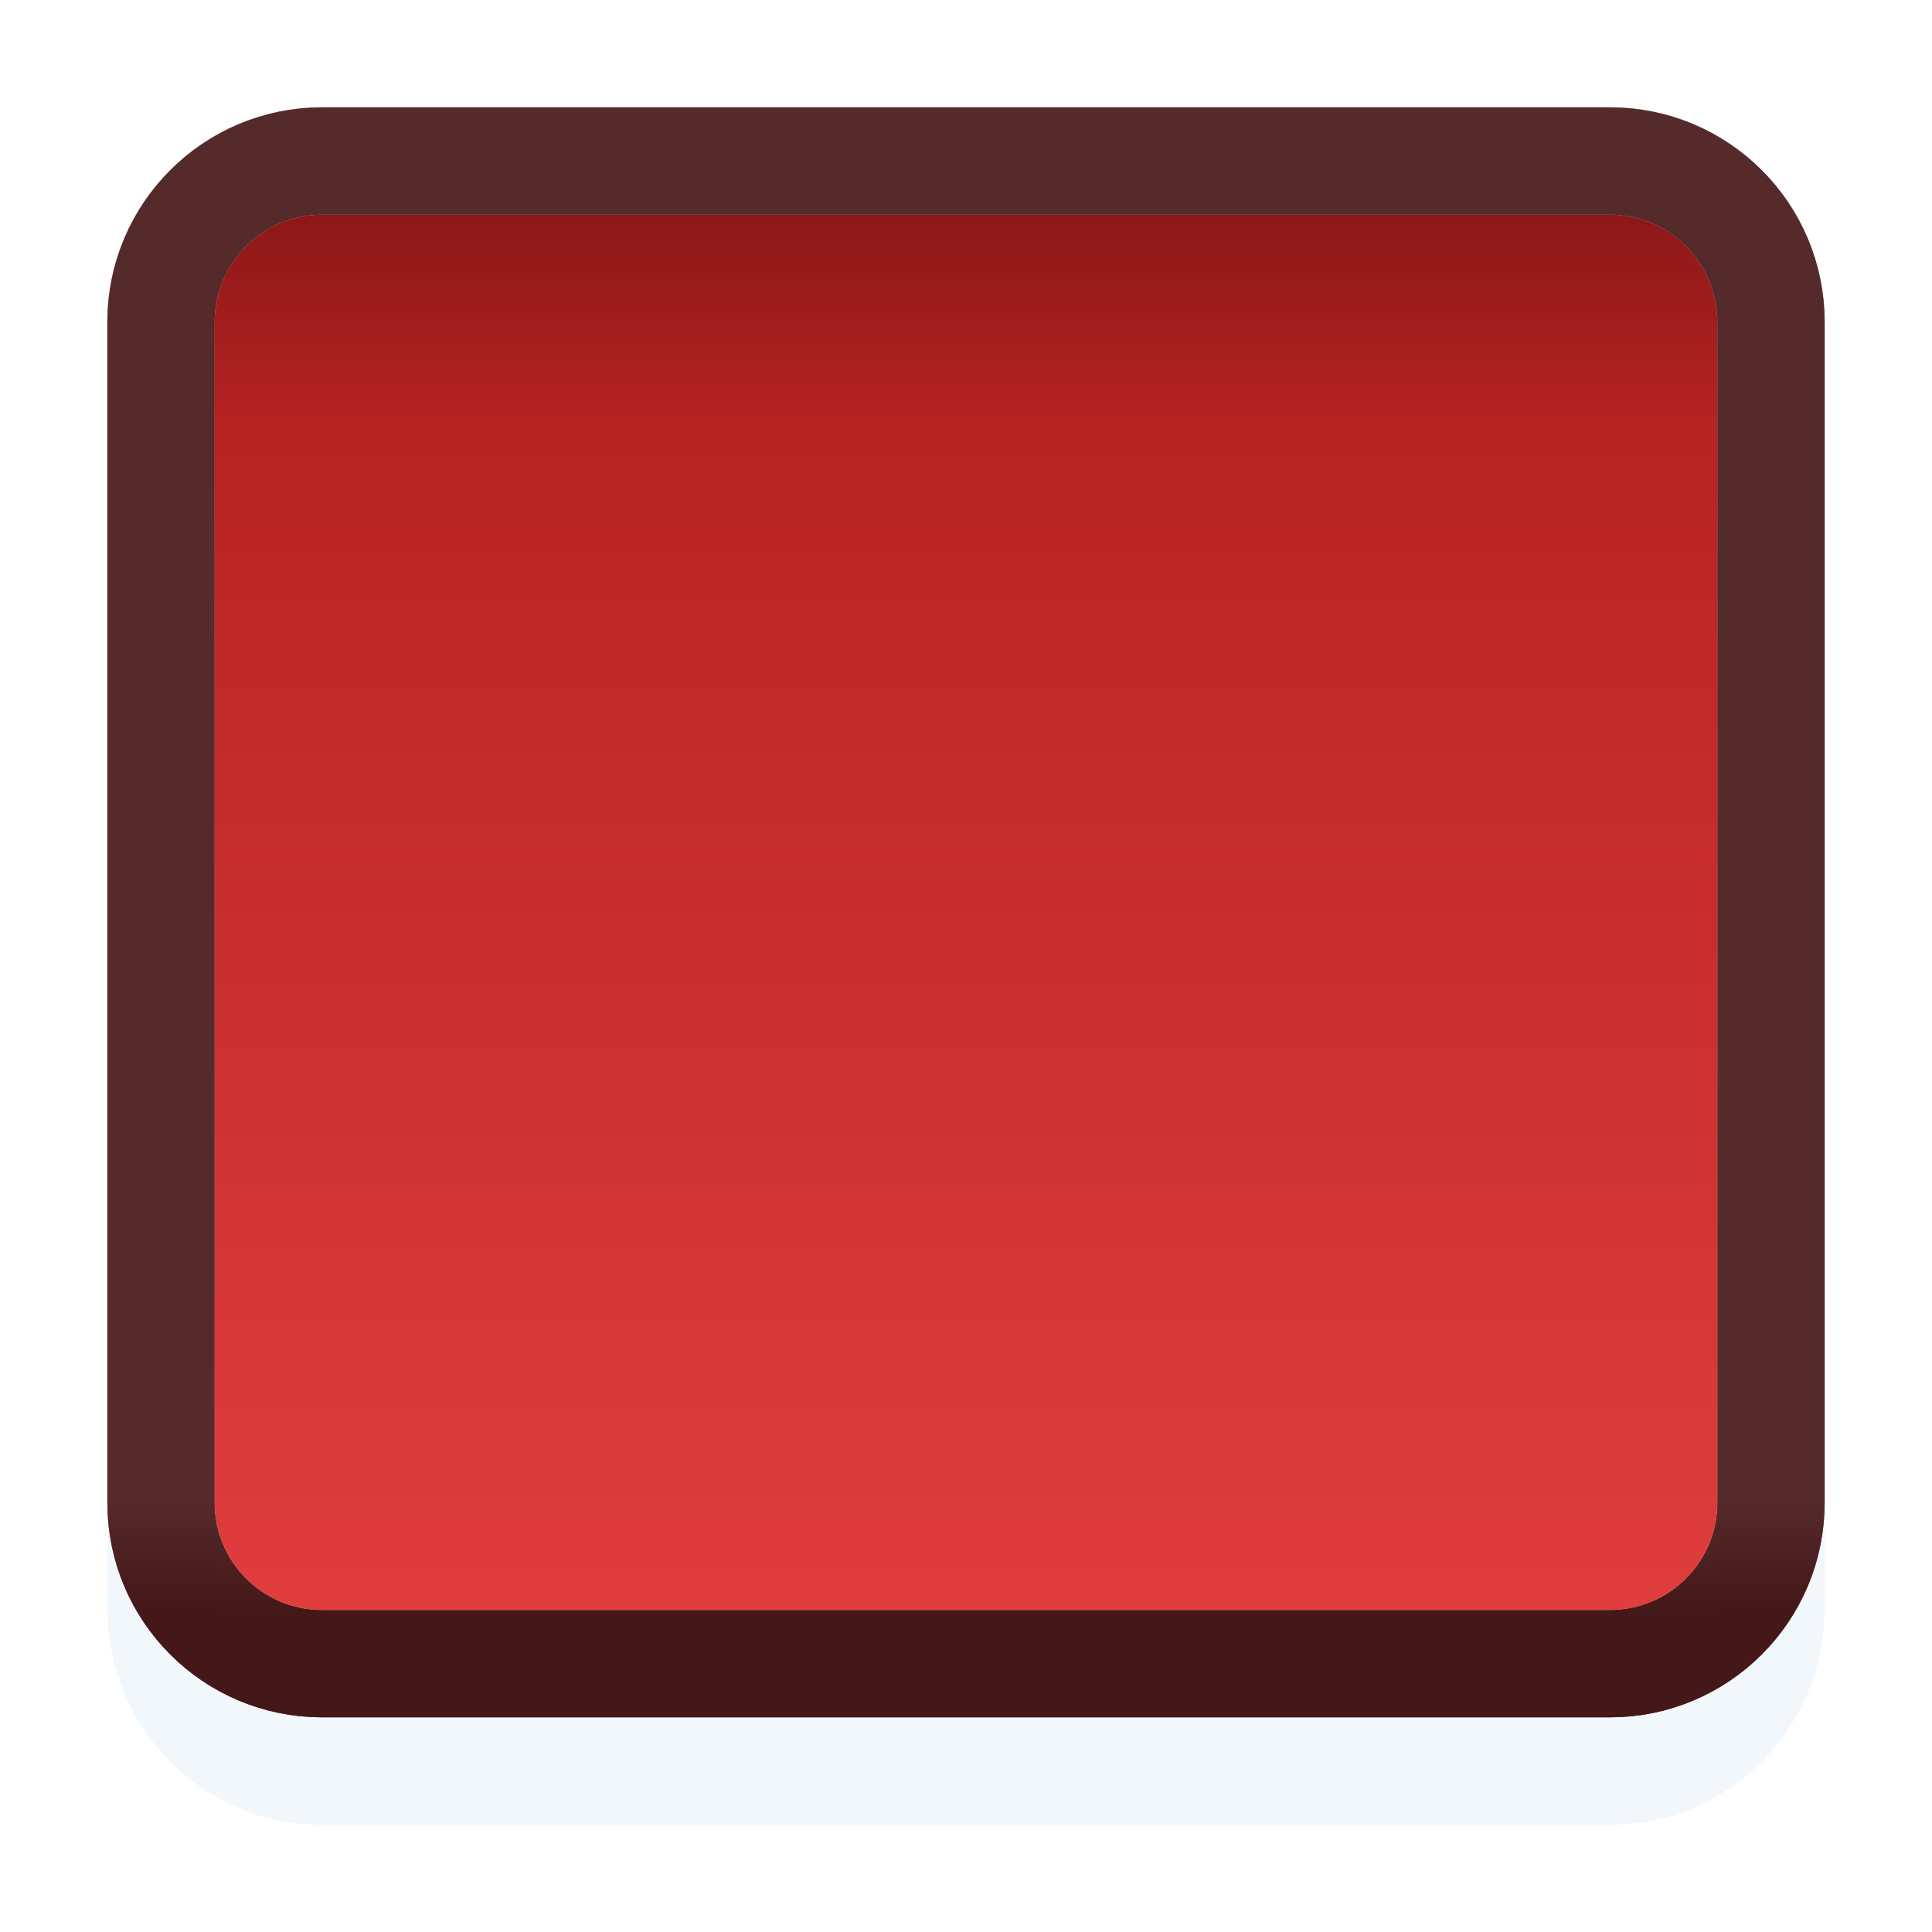
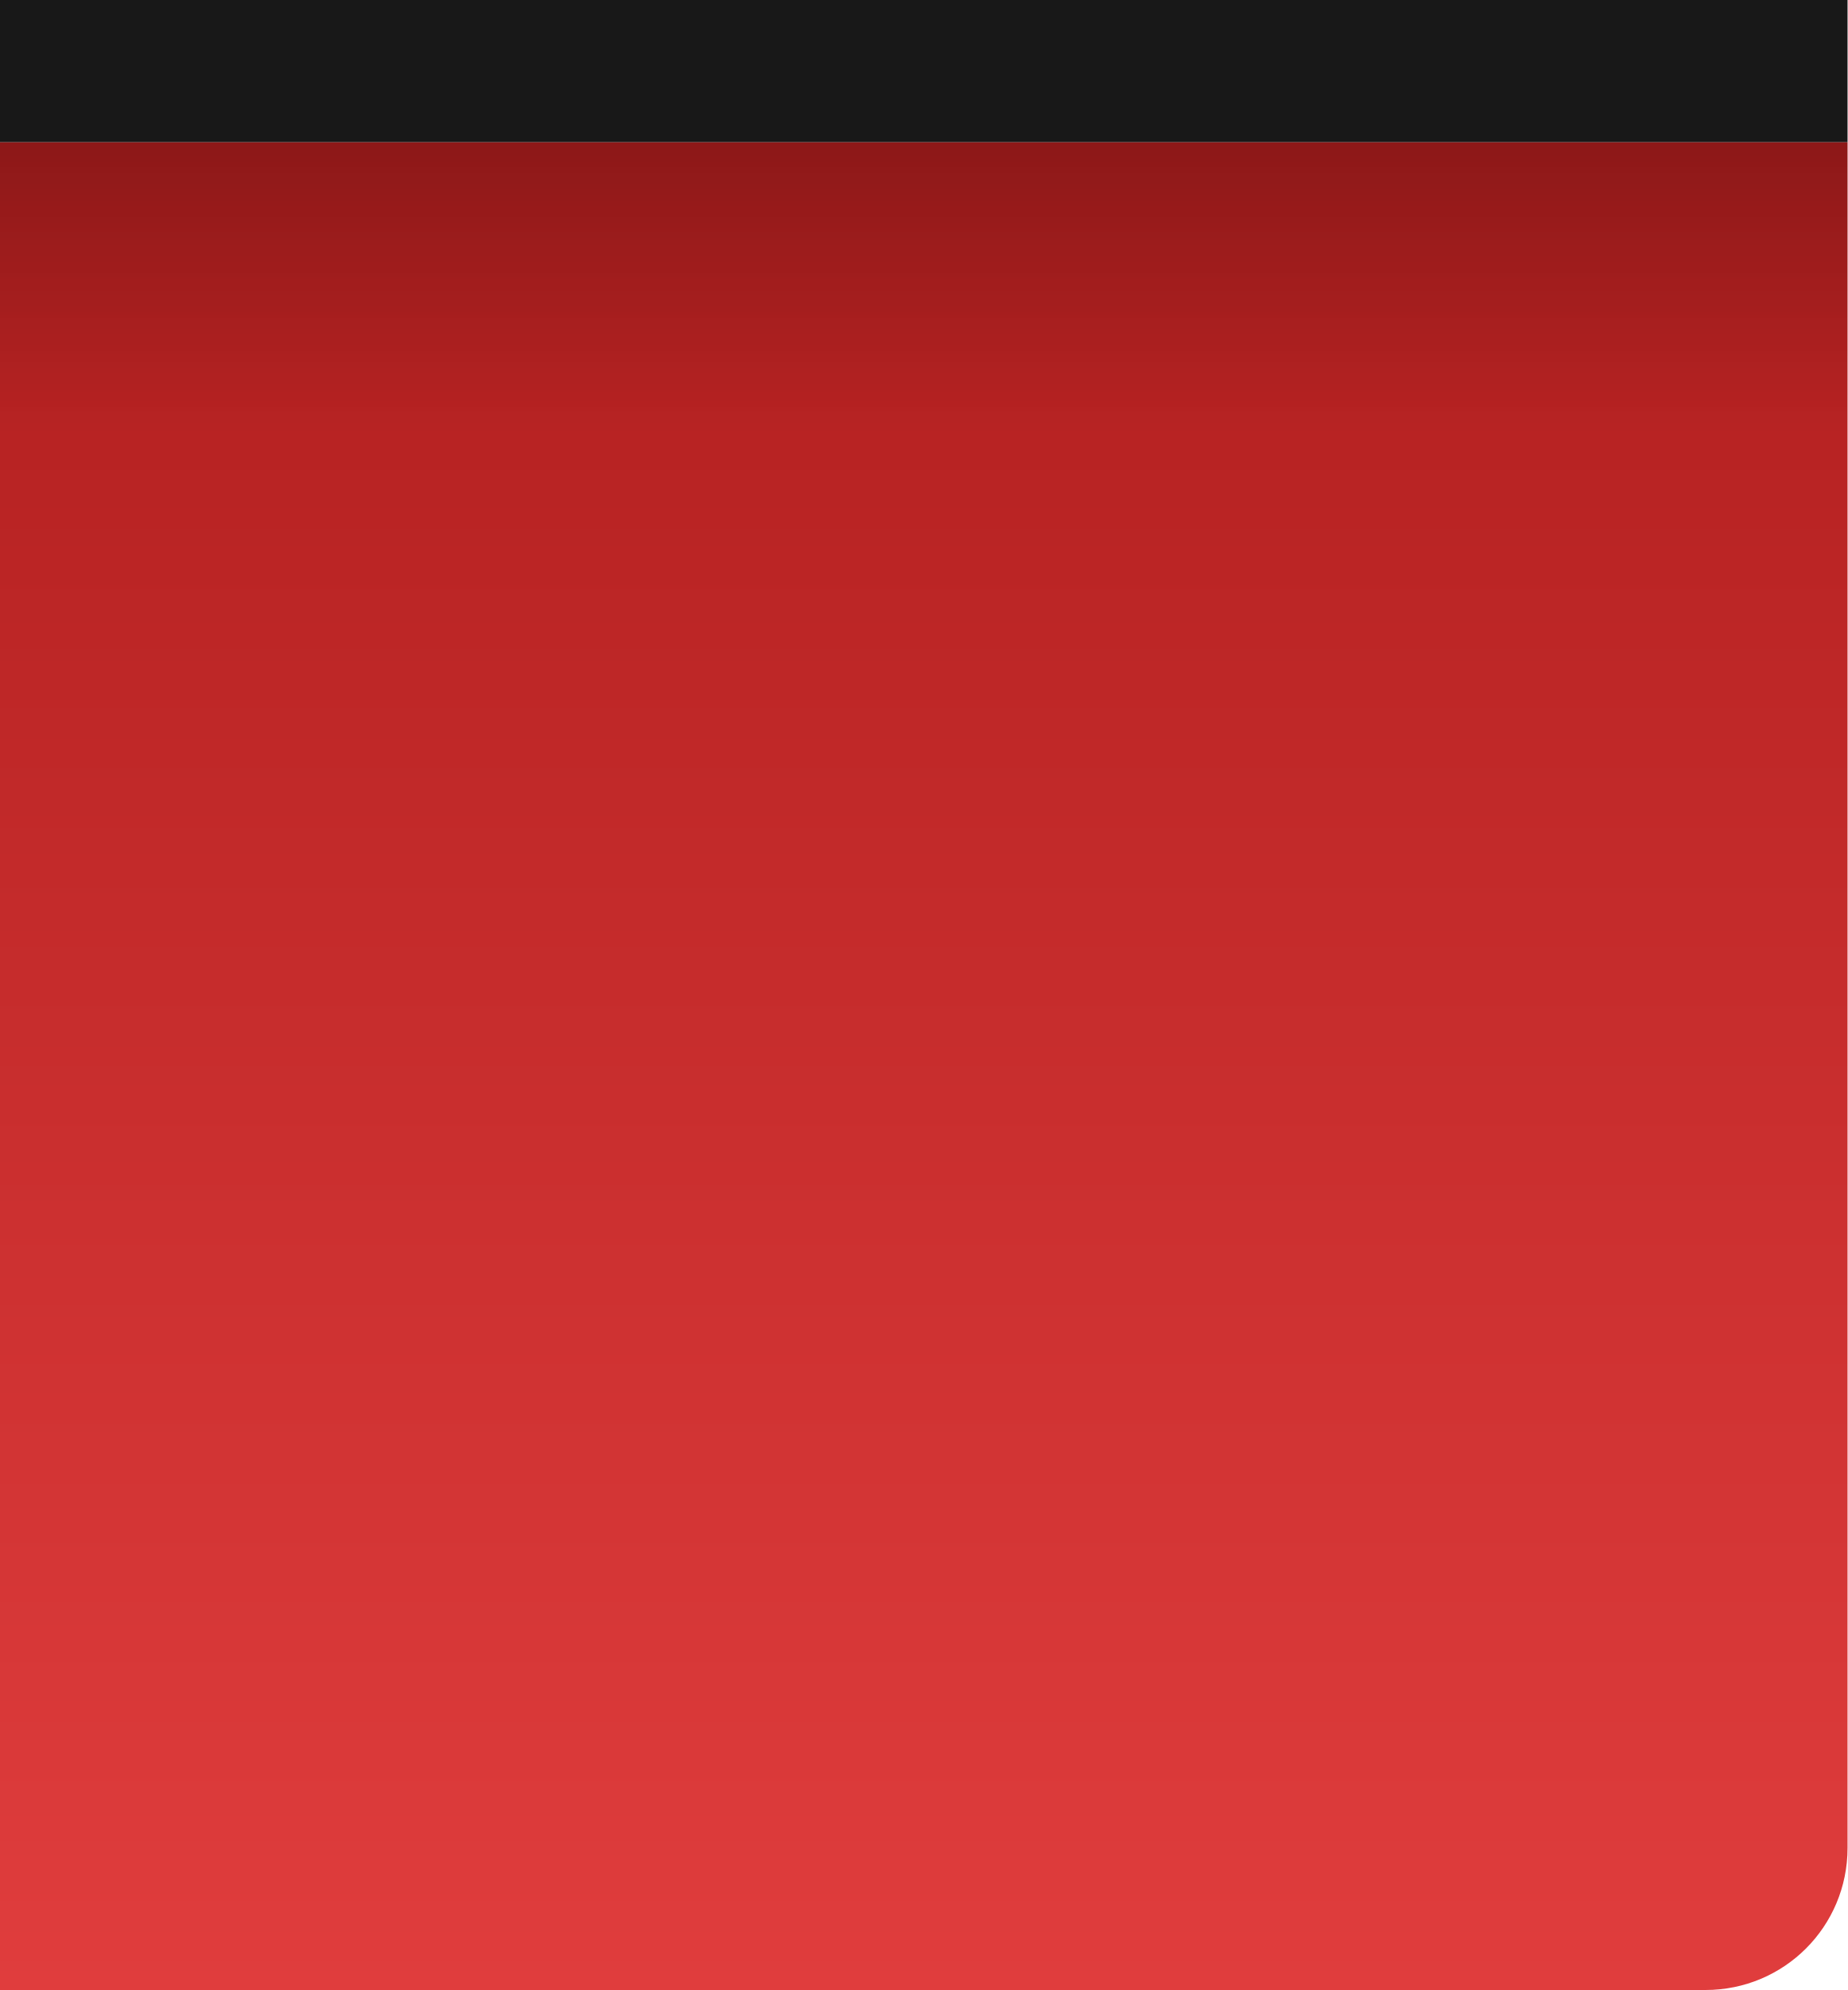
- <svg xmlns="http://www.w3.org/2000/svg" xmlns:xlink="http://www.w3.org/1999/xlink" version="1.1" width="18" height="18" id="svg33222">
-   <defs id="defs33224">
-     <linearGradient id="linearGradient3875">
-       <stop style="stop-color:#000000;stop-opacity:1;" offset="0" id="stop3877" />
-       <stop style="stop-color:#000000;stop-opacity:0;" offset="1" id="stop3879" />
+ <svg xmlns="http://www.w3.org/2000/svg" xmlns:xlink="http://www.w3.org/1999/xlink" width="13" height="14" viewBox="0 0 13 14" id="svg4609" version="1.1">
+   <defs id="defs4611">
+     <linearGradient id="linearGradient4215">
+       <stop offset="0" style="stop-color:#000000;stop-opacity:0" id="stop4217" />
+       <stop offset="1" style="stop-color:#000000;stop-opacity:1" id="stop4219" />
    </linearGradient>
+     <linearGradient gradientTransform="translate(639,627)" gradientUnits="userSpaceOnUse" y2="14" x2="8" y1="1" x1="8" id="linearGradient3778-5-2-3" xlink:href="#linearGradient3813" />
+     <clipPath id="clipPath3009-8" clipPathUnits="userSpaceOnUse">
+       <rect ry="1.424" y="-1" x="-2" height="18" width="16" id="rect3011-0" style="fill:#2bff02;fill-opacity:0.54;stroke:#000000;stroke-width:0;stroke-miterlimit:4;stroke-dasharray:none;stroke-opacity:1" />
+     </clipPath>
+     <linearGradient id="linearGradient4559">
+       <stop id="stop4561" offset="0" style="stop-color:#000000;stop-opacity:0.8" />
+       <stop id="stop4563" offset="1" style="stop-color:#000000;stop-opacity:0.9" />
+     </linearGradient>
+     <linearGradient id="linearGradient3837">
+       <stop id="stop3839" offset="0" style="stop-color:#ffffff;stop-opacity:1;" />
+       <stop style="stop-color:#ffffff;stop-opacity:0;" offset="0.083" id="stop3781" />
+       <stop id="stop3783" offset="0.909" style="stop-color:#0b0b0b;stop-opacity:0;" />
+       <stop id="stop3841" offset="1" style="stop-color:#000000;stop-opacity:0.027;" />
+     </linearGradient>
+     <linearGradient id="linearGradient4172">
+       <stop style="stop-color:#232323;stop-opacity:1" offset="0" id="stop4174" />
+       <stop style="stop-color:#141414;stop-opacity:1" offset="1" id="stop4176" />
+     </linearGradient>
+     <linearGradient x1="8" y1="1" x2="8" y2="3" id="linearGradient3833" xlink:href="#linearGradient4559" gradientUnits="userSpaceOnUse" gradientTransform="translate(281,517.3622)" />
+     <linearGradient x1="8" y1="1" x2="8" y2="14" id="linearGradient3845-1" xlink:href="#linearGradient3772-5" gradientUnits="userSpaceOnUse" gradientTransform="translate(279,-529.3622)" />
+     <linearGradient id="linearGradient3772-5">
+       <stop id="stop3774-7" style="stop-color:#e86060;stop-opacity:1" offset="0" />
+       <stop id="stop3776-2" style="stop-color:#ce3535;stop-opacity:1" offset="1" />
+     </linearGradient>
+     <linearGradient x1="8" y1="1" x2="8" y2="3" id="linearGradient3833-1" xlink:href="#linearGradient4559" gradientUnits="userSpaceOnUse" gradientTransform="translate(293,507.3622)" />
+     <linearGradient gradientTransform="matrix(-1,0,0,1,309,517.3622)" gradientUnits="userSpaceOnUse" y2="1" x2="6" y1="3" x1="6" id="linearGradient3778-5-2-3-2" xlink:href="#linearGradient4215" />
    <linearGradient id="linearGradient3813">
      <stop style="stop-color:#b01e1e;stop-opacity:1;" offset="0" id="stop3815" />
      <stop style="stop-color:#e03d3d;stop-opacity:1;" offset="1" id="stop3817" />
    </linearGradient>
-     <linearGradient id="linearGradient3768">
-       <stop id="stop3770" style="stop-color:#0d0d0d;stop-opacity:1" offset="0" />
-       <stop id="stop3778" style="stop-color:#1b1b1b;stop-opacity:1" offset="0.078" />
-       <stop id="stop3774" style="stop-color:#1b1b1b;stop-opacity:1" offset="0.974" />
-       <stop id="stop3776" style="stop-color:#1e1e1e;stop-opacity:1" offset="1" />
-     </linearGradient>
-     <linearGradient x1="8" y1="1" x2="8" y2="14" id="linearGradient3019" xlink:href="#linearGradient3768" gradientUnits="userSpaceOnUse" gradientTransform="translate(1,-1)" />
-     <linearGradient id="linearGradient3793-5">
-       <stop id="stop3795-8" style="stop-color:#000000;stop-opacity:1" offset="0" />
-       <stop id="stop3797-3" style="stop-color:#000000;stop-opacity:0" offset="1" />
-     </linearGradient>
-     <linearGradient x1="8" y1="1" x2="8" y2="3" id="linearGradient3833" xlink:href="#linearGradient3793-5" gradientUnits="userSpaceOnUse" gradientTransform="translate(1,-1)" />
-     <linearGradient id="linearGradient3772-5">
-       <stop id="stop3774-7" style="stop-color:#e86060;stop-opacity:1" offset="0" />
-       <stop id="stop3776-2" style="stop-color:#ce3535;stop-opacity:1" offset="1" />
-     </linearGradient>
-     <linearGradient x1="8" y1="1" x2="8" y2="14" id="linearGradient3845-1" xlink:href="#linearGradient3772-5" gradientUnits="userSpaceOnUse" gradientTransform="translate(1,-14)" />
-     <linearGradient gradientUnits="userSpaceOnUse" y2="14" x2="8" y1="13" x1="8" id="linearGradient3851-78" xlink:href="#linearGradient3845-10" />
-     <linearGradient id="linearGradient3845-10">
-       <stop id="stop3847-40" offset="0" style="stop-color:#000000;stop-opacity:0.18;" />
-       <stop id="stop3849-01" offset="1" style="stop-color:#000000;stop-opacity:0.431;" />
-     </linearGradient>
-     <linearGradient xlink:href="#linearGradient3845-3-8-38" id="linearGradient3830-4" gradientUnits="userSpaceOnUse" x1="8" y1="13" x2="8" y2="14" />
-     <linearGradient id="linearGradient3845-3-8-38">
-       <stop id="stop3847-6-3-26" offset="0" style="stop-color:#000000;stop-opacity:0.18;" />
-       <stop id="stop3849-4-3-91" offset="1" style="stop-color:#000000;stop-opacity:0.431;" />
-     </linearGradient>
-     <linearGradient xlink:href="#linearGradient3845-3-5" id="linearGradient3779-12" gradientUnits="userSpaceOnUse" x1="8" y1="13" x2="8" y2="14" />
-     <linearGradient id="linearGradient3845-3-5">
-       <stop id="stop3847-6-5" offset="0" style="stop-color:#ec2222;stop-opacity:0.508;" />
-       <stop id="stop3849-4-1" offset="1" style="stop-color:#ec2222;stop-opacity:0.51;" />
-     </linearGradient>
-     <linearGradient xlink:href="#linearGradient3813" id="linearGradient3819" x1="9" y1="2" x2="9" y2="15" gradientUnits="userSpaceOnUse" />
-     <linearGradient xlink:href="#linearGradient3813-8" id="linearGradient3819-1" x1="9" y1="2" x2="9" y2="15" gradientUnits="userSpaceOnUse" />
-     <linearGradient id="linearGradient3813-8">
-       <stop style="stop-color:#b01e1e;stop-opacity:1;" offset="0" id="stop3815-7" />
-       <stop style="stop-color:#e03d3d;stop-opacity:1;" offset="1" id="stop3817-9" />
-     </linearGradient>
-     <linearGradient gradientTransform="translate(-26,-1)" y2="15" x2="9" y1="2" x1="9" gradientUnits="userSpaceOnUse" id="linearGradient3836" xlink:href="#linearGradient3813-8" />
-     <linearGradient xlink:href="#linearGradient3813-9" id="linearGradient3819-6" x1="9" y1="2" x2="9" y2="15" gradientUnits="userSpaceOnUse" />
-     <linearGradient id="linearGradient3813-9">
-       <stop style="stop-color:#b01e1e;stop-opacity:1;" offset="0" id="stop3815-0" />
-       <stop style="stop-color:#e03d3d;stop-opacity:1;" offset="1" id="stop3817-6" />
-     </linearGradient>
-     <linearGradient gradientTransform="translate(-26,1)" y2="15" x2="9" y1="2" x1="9" gradientUnits="userSpaceOnUse" id="linearGradient3836-8" xlink:href="#linearGradient3813-9" />
-     <linearGradient xlink:href="#linearGradient3875" id="linearGradient3881" x1="9" y1="2" x2="9" y2="4" gradientUnits="userSpaceOnUse" />
  </defs>
-   <g id="button-active-border-destructive-dark" transform="translate(1,0.9999999)">
-     <rect ry="1.513" rx="1.487" y="0.5" x="0.5" height="15" width="15" id="rect3779-72" style="opacity:0.13;fill:none;stroke:#9dc2e6;stroke-width:1;stroke-miterlimit:4;stroke-opacity:1;stroke-dasharray:none" />
-     <rect style="color:#000000;fill:none;stroke:url(#linearGradient3851-78);stroke-width:1;stroke-miterlimit:4;stroke-opacity:1;stroke-dasharray:none;marker:none;visibility:visible;display:inline;overflow:visible;enable-background:accumulate" id="rect17861-76" width="15" height="14" x="0.5" y="0.5" rx="1.5" ry="1.5" />
-     <rect style="color:#000000;fill:none;stroke:url(#linearGradient3830-4);stroke-width:1;stroke-miterlimit:4;stroke-opacity:1;stroke-dasharray:none;marker:none;visibility:visible;display:inline;overflow:visible;enable-background:accumulate" id="rect17861-1-6-33" width="15" height="14" x="0.5" y="0.5" rx="1.5" ry="1.5" />
-     <rect style="color:#000000;fill:none;stroke:url(#linearGradient3779-12);stroke-width:1;stroke-miterlimit:4;stroke-opacity:1;stroke-dasharray:none;marker:none;visibility:visible;display:inline;overflow:visible;enable-background:accumulate" id="rect17861-1-24" width="15" height="14" x="0.5" y="0.5" rx="1.5" ry="1.5" />
-     <rect style="color:#000000;fill:none;stroke:#000000;stroke-width:1;stroke-miterlimit:4;stroke-opacity:0.574;stroke-dasharray:none;marker:none;visibility:visible;display:inline;overflow:visible;enable-background:accumulate" id="rect17861-1-0-6" width="15" height="14" x="0.5" y="0.5" rx="1.5" ry="1.5" />
+   <g id="layer1" transform="translate(-295,-517.3622)">
+     <g id="g4192" transform="matrix(-1,0,0,1,603,0)">
+       <g transform="translate(-345,-109.6378)" id="g4549">
+         <path style="opacity:1;fill:url(#linearGradient3778-5-2-3);fill-opacity:1;stroke:#000000;stroke-width:0;stroke-linejoin:round;stroke-miterlimit:4;stroke-dasharray:none;stroke-dashoffset:0;stroke-opacity:1" d="M 641,628 653,628 l 0,13 -12,0 c -0.554,0 -1,-0.446 -1,-1 l 0,-12 z" id="rect3770-5-0-7" />
+         <g id="g4340" transform="translate(5,-10)">
+           <g transform="translate(634,637)" id="left-button-normal-border-dark">
+             <g id="g2996-6" clip-path="url(#clipPath3009-8)" />
+           </g>
+         </g>
+       </g>
+       <rect rx="2.7755599e-17" ry="2.7755599e-17" y="517.362" x="295" height="1" width="13" id="rect4189" style="opacity:0.95;fill:#000000;fill-opacity:0.949;stroke:none;stroke-width:1;stroke-linecap:round;stroke-linejoin:miter;stroke-miterlimit:4;stroke-dasharray:none;stroke-dashoffset:0;stroke-opacity:1" />
+     </g>
+     <path style="opacity:0.2;fill:url(#linearGradient3778-5-2-3-2);fill-opacity:1;stroke:#000000;stroke-width:0;stroke-linejoin:round;stroke-miterlimit:4;stroke-dasharray:none;stroke-dashoffset:0;stroke-opacity:1" d="m 307,518.362 -12,0 0,13 12,0 c 0.554,0 1,-0.446 1,-1 l 0,-12 z" id="rect3770-5-0-7-0" />
  </g>
-   <rect style="opacity:1;fill:url(#linearGradient3819);fill-opacity:1;stroke:#000000;stroke-width:0;stroke-linecap:butt;stroke-linejoin:miter;stroke-miterlimit:4;stroke-opacity:1;stroke-dasharray:none;stroke-dashoffset:0" id="rect3043" width="14" height="13" x="2" y="2" ry="1" />
-   <path style="fill:url(#linearGradient3881);fill-opacity:1;stroke:#000000;stroke-width:0;stroke-linecap:butt;stroke-linejoin:miter;stroke-miterlimit:4;stroke-opacity:1;stroke-dasharray:none;stroke-dashoffset:0;opacity:0.2" d="M 3,2 C 2.446,2 2,2.446 2,3 L 2,5 C 2,4.446 2.446,4 3,4 l 12,0 c 0.554,0 1,0.446 1,1 L 16,3 C 16,2.446 15.554,2 15,2 L 3,2 z" id="rect3043-6" />
</svg>
